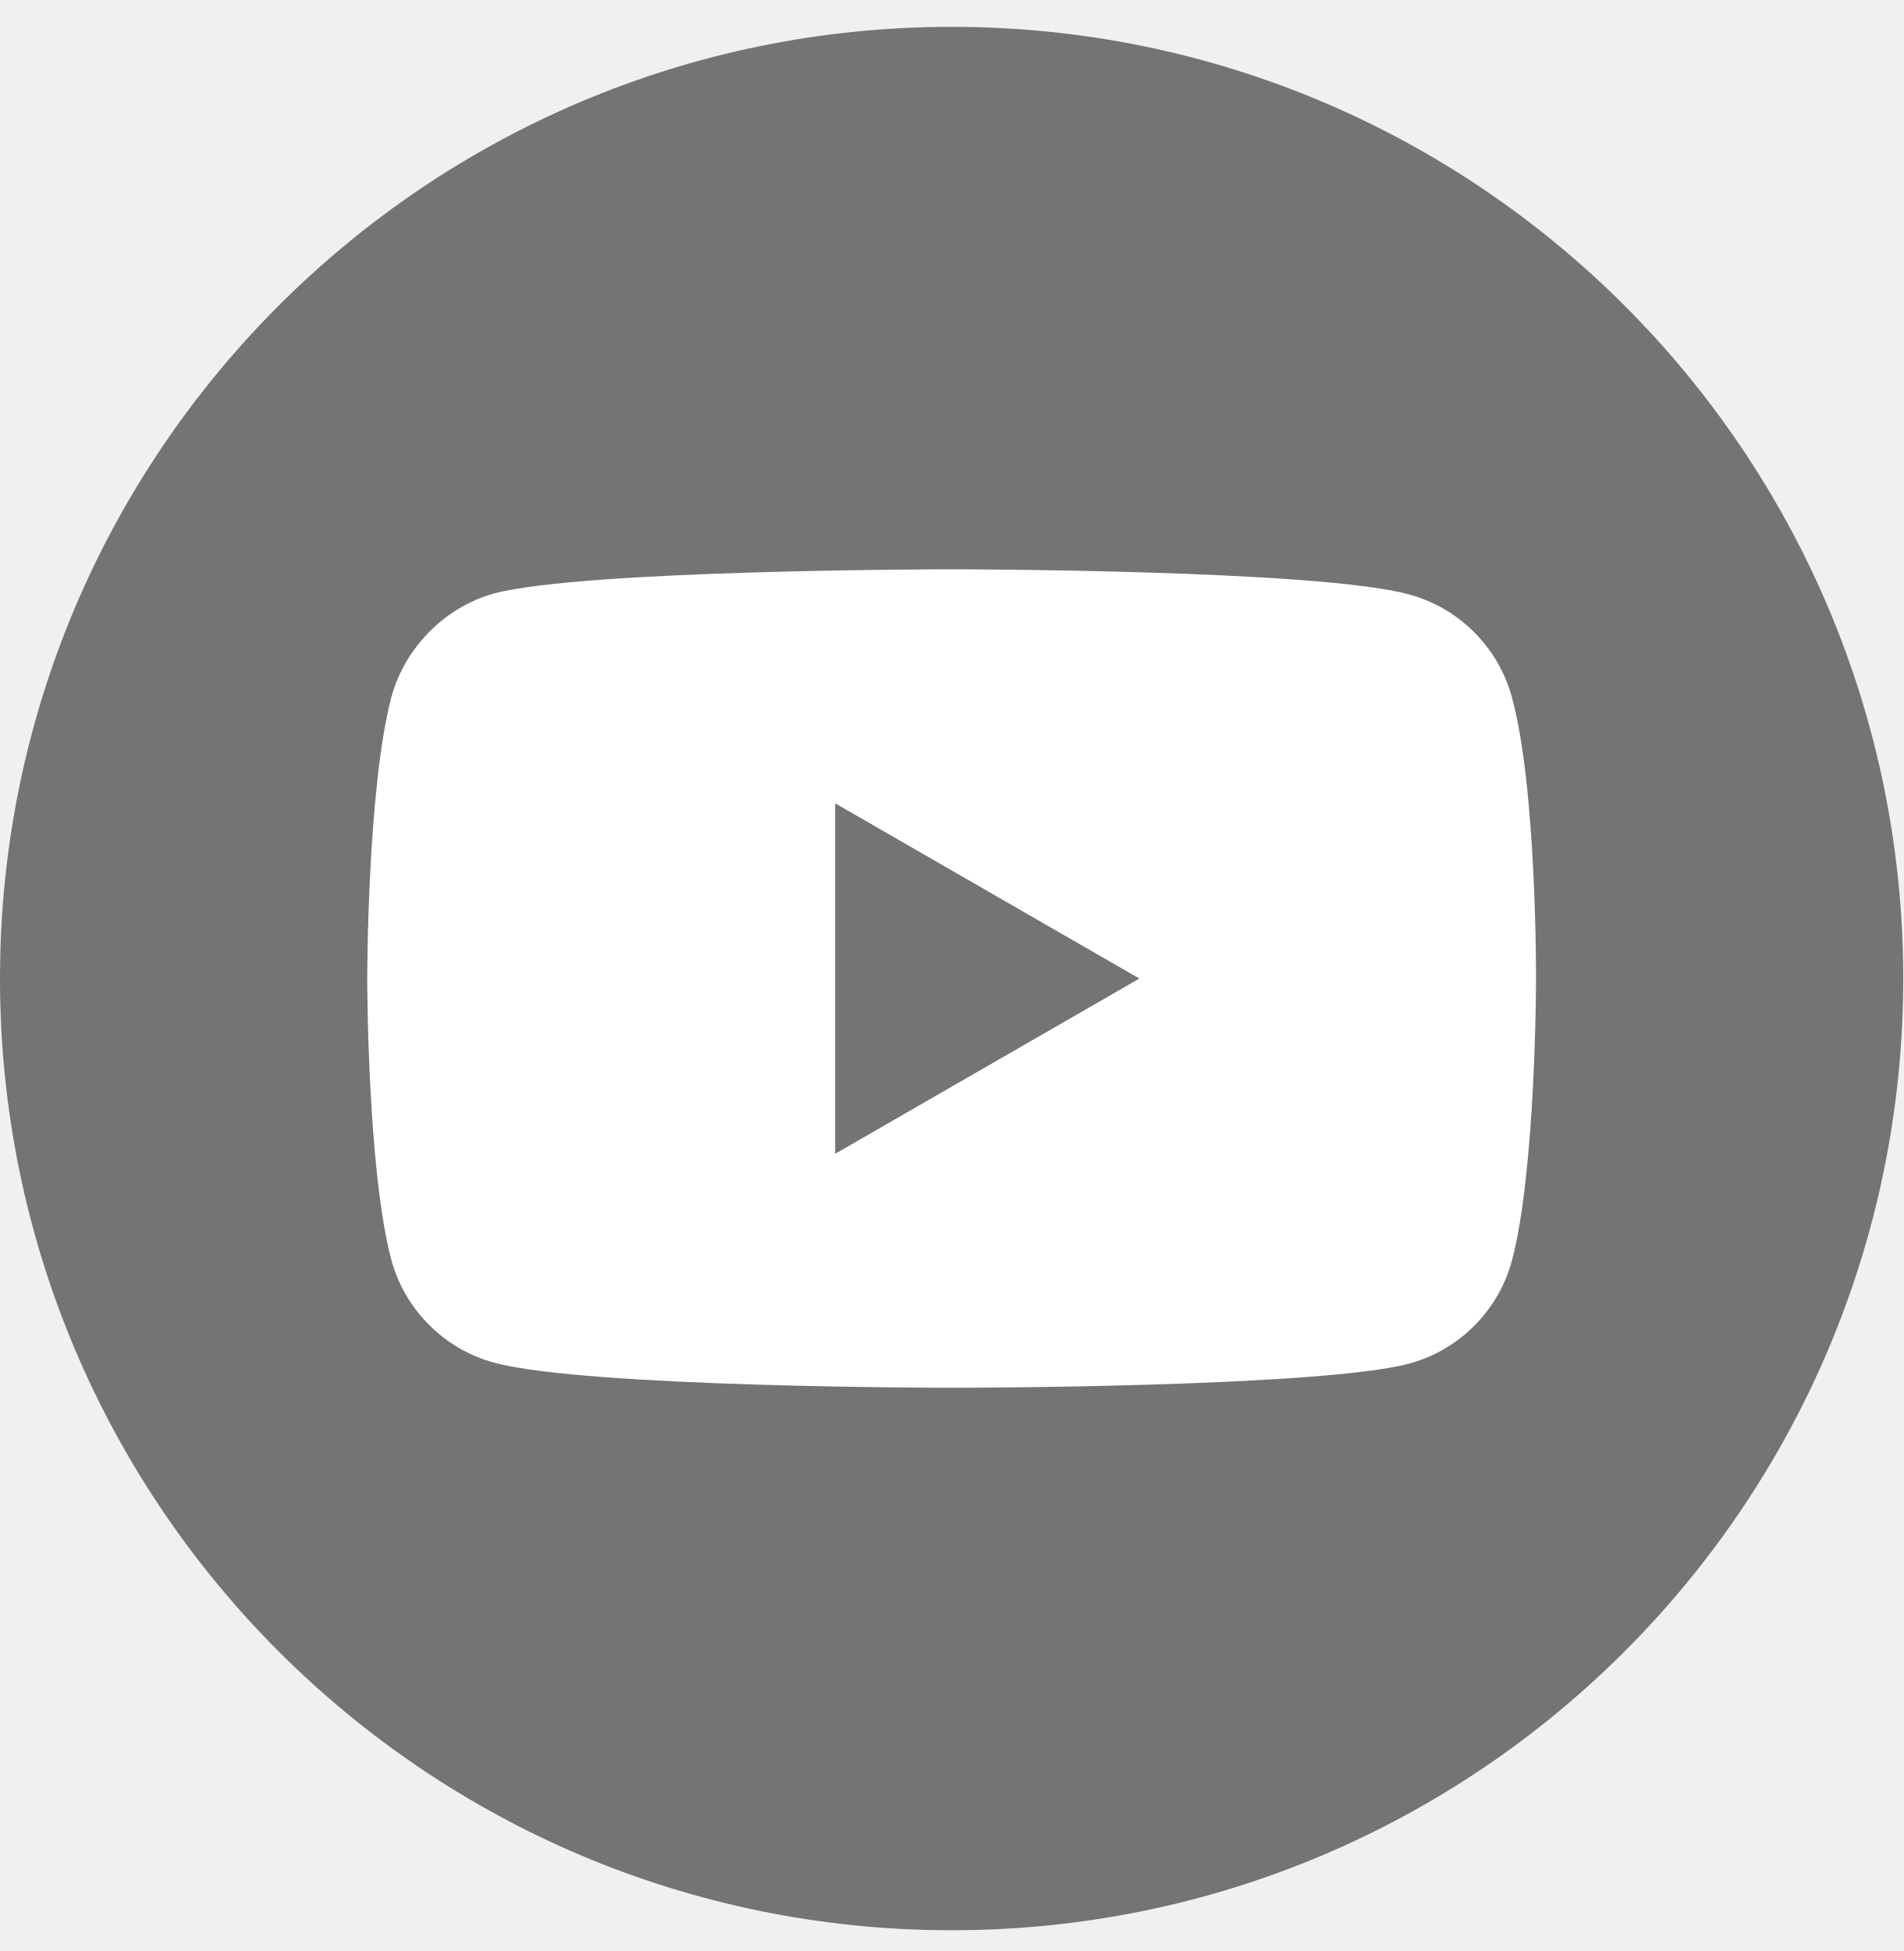
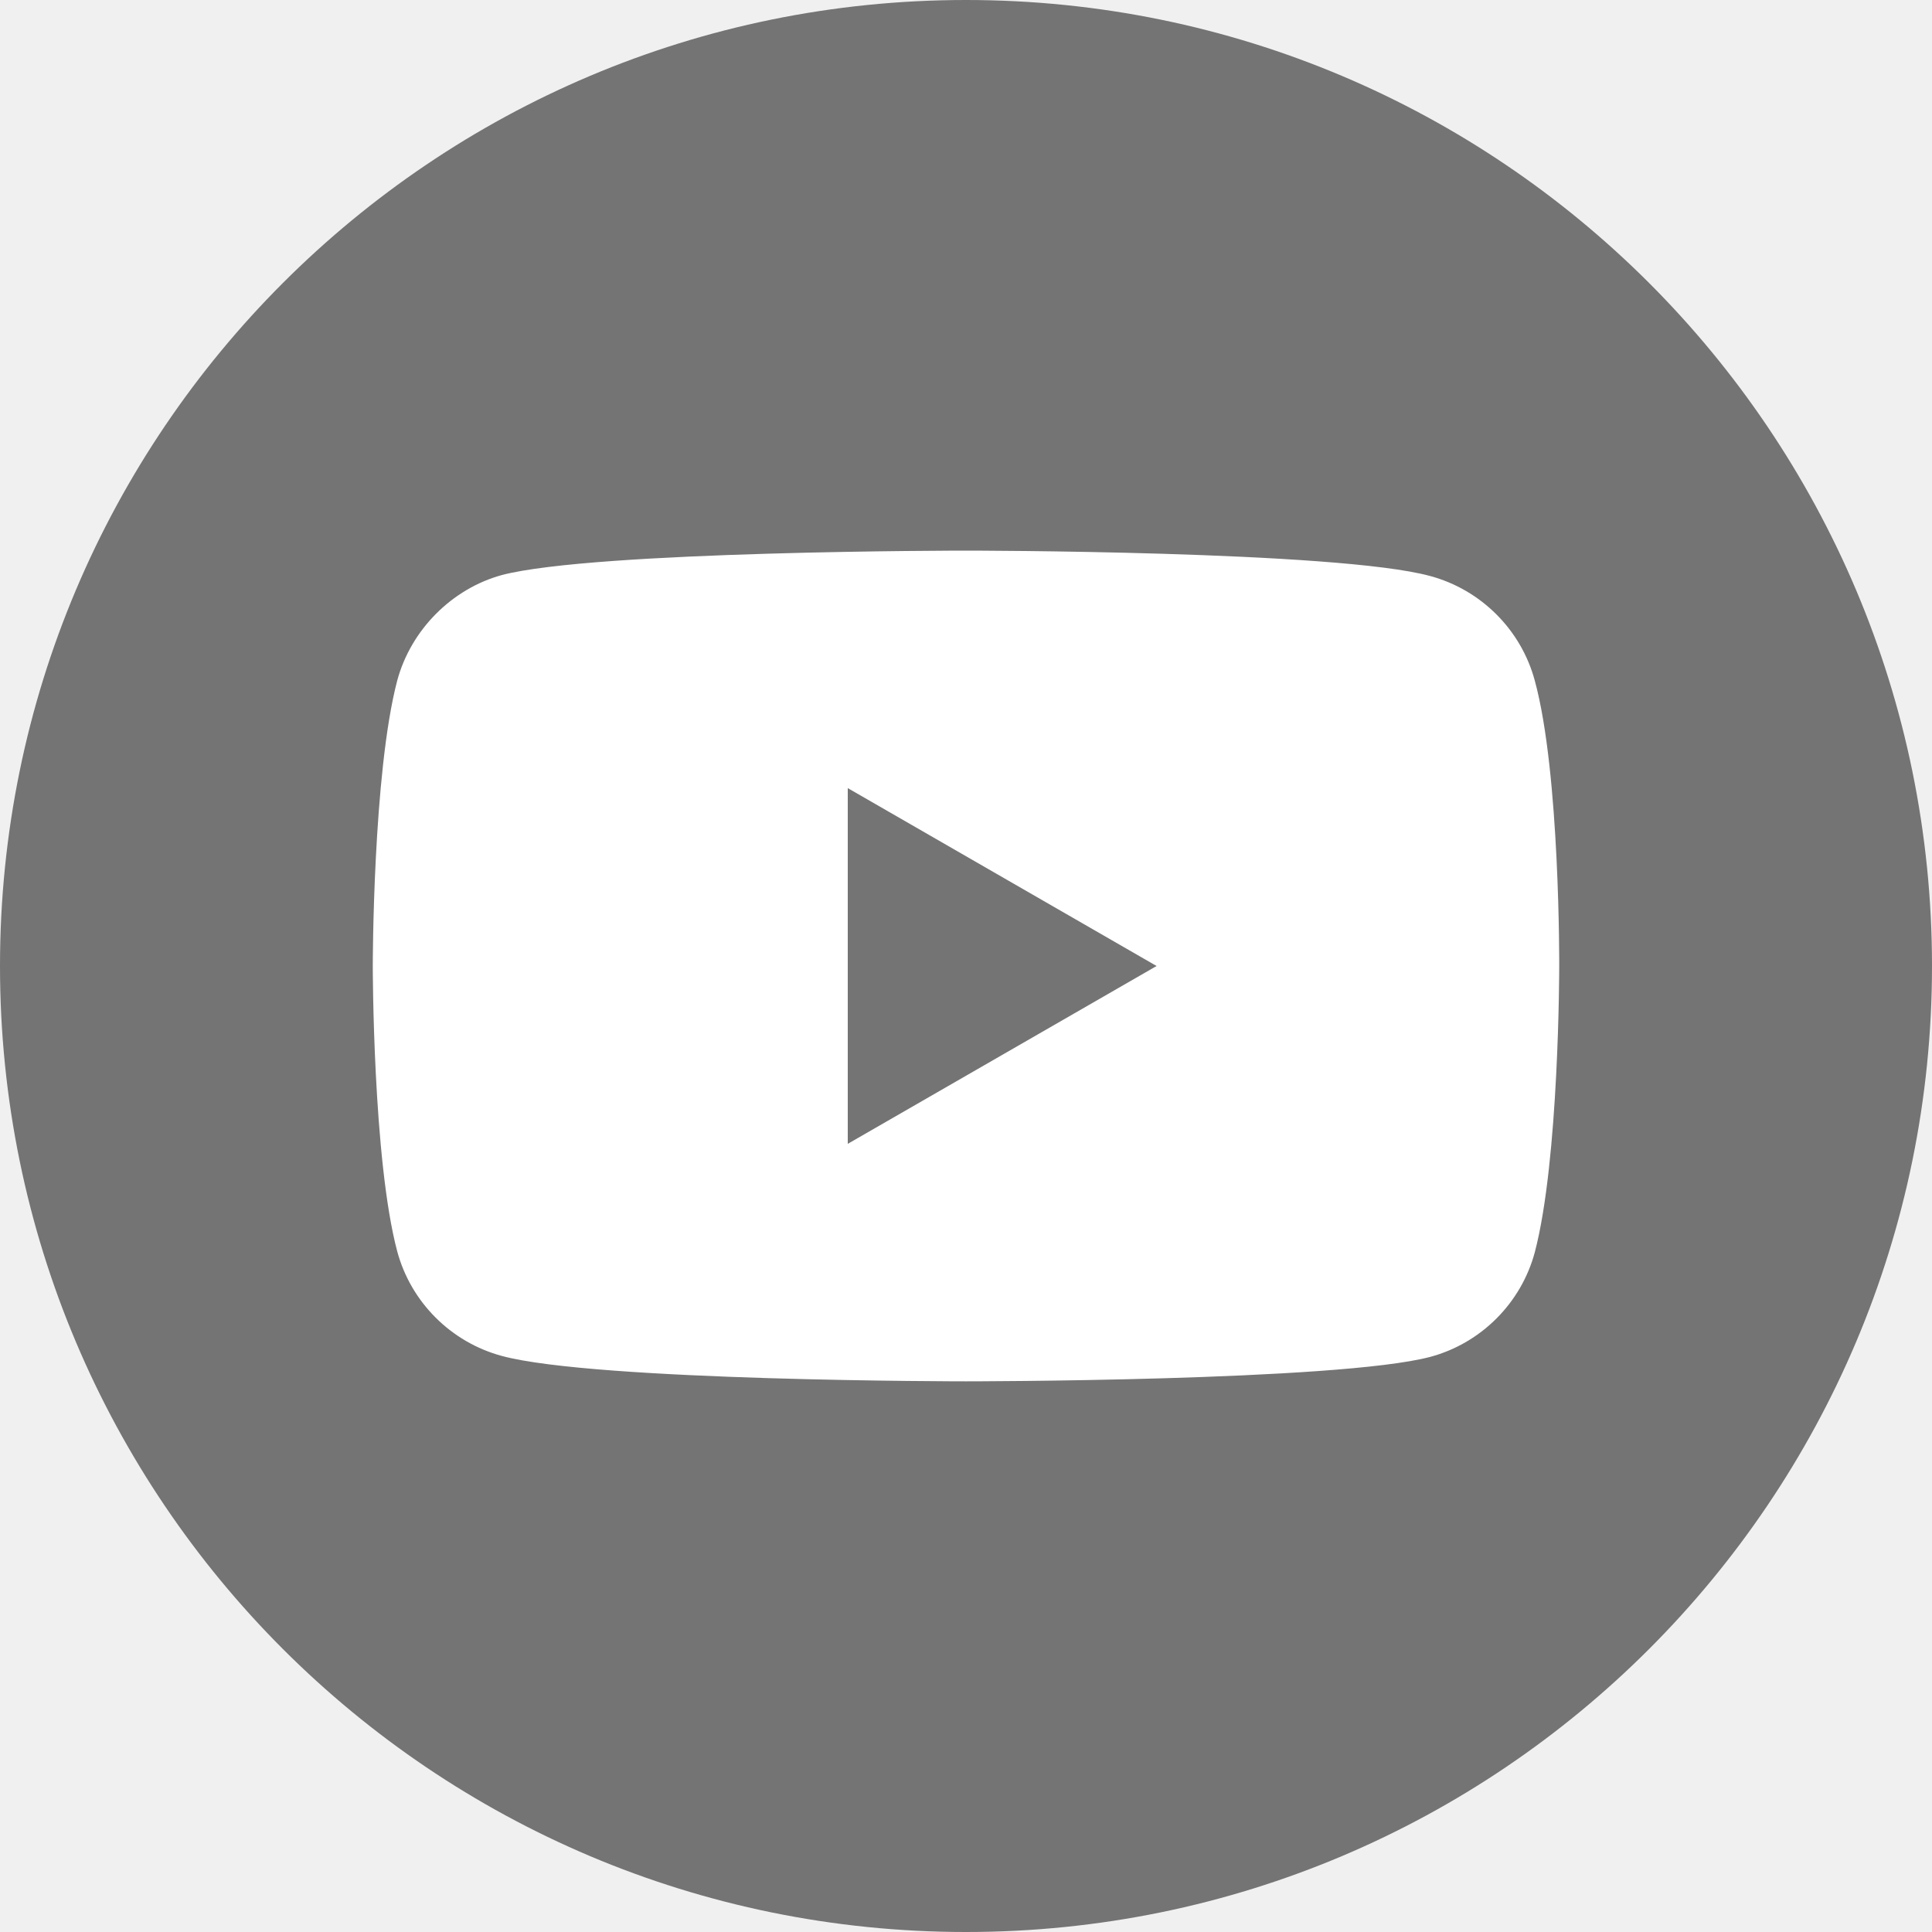
- <svg xmlns="http://www.w3.org/2000/svg" width="40" height="41" viewBox="0 0 40 41" fill="none">
-   <rect y="0.564" width="40" height="40" rx="20" fill="#747474" />
-   <path d="M20 11.964C20 11.964 27.689 11.965 29.611 12.491C30.663 12.774 31.493 13.604 31.776 14.656C32.302 16.578 32.282 20.584 32.282 20.584C32.282 20.617 32.28 24.578 31.776 26.493C31.493 27.545 30.663 28.374 29.611 28.658C27.689 29.163 20 29.164 20 29.164C19.963 29.164 12.326 29.162 10.389 28.637C9.337 28.354 8.507 27.524 8.224 26.472C7.718 24.57 7.718 20.564 7.718 20.564C7.718 20.545 7.719 16.574 8.224 14.656C8.507 13.604 9.357 12.754 10.389 12.47C12.306 11.966 19.963 11.964 20 11.964ZM17.552 24.247L23.946 20.564L17.552 16.881V24.247Z" fill="white" />
+ <svg xmlns="http://www.w3.org/2000/svg" width="40" height="40" viewBox="0 0 40 40" fill="none">
+   <rect y="-0" width="40" height="40" rx="20" fill="#747474" />
+   <path d="M20 11.4C20 11.4 27.689 11.4 29.611 11.926C30.663 12.21 31.493 13.039 31.776 14.091C32.302 16.014 32.282 20.02 32.282 20.02C32.282 20.053 32.28 24.014 31.776 25.928C31.493 26.98 30.663 27.81 29.611 28.093C27.689 28.599 20 28.599 20 28.599C19.963 28.599 12.326 28.598 10.389 28.073C9.337 27.789 8.507 26.96 8.224 25.908C7.718 24.006 7.718 20 7.718 20C7.718 19.981 7.719 16.009 8.224 14.091C8.507 13.039 9.357 12.189 10.389 11.906C12.306 11.401 19.963 11.4 20 11.4ZM17.552 23.682L23.946 20L17.552 16.317V23.682Z" fill="white" />
</svg>
